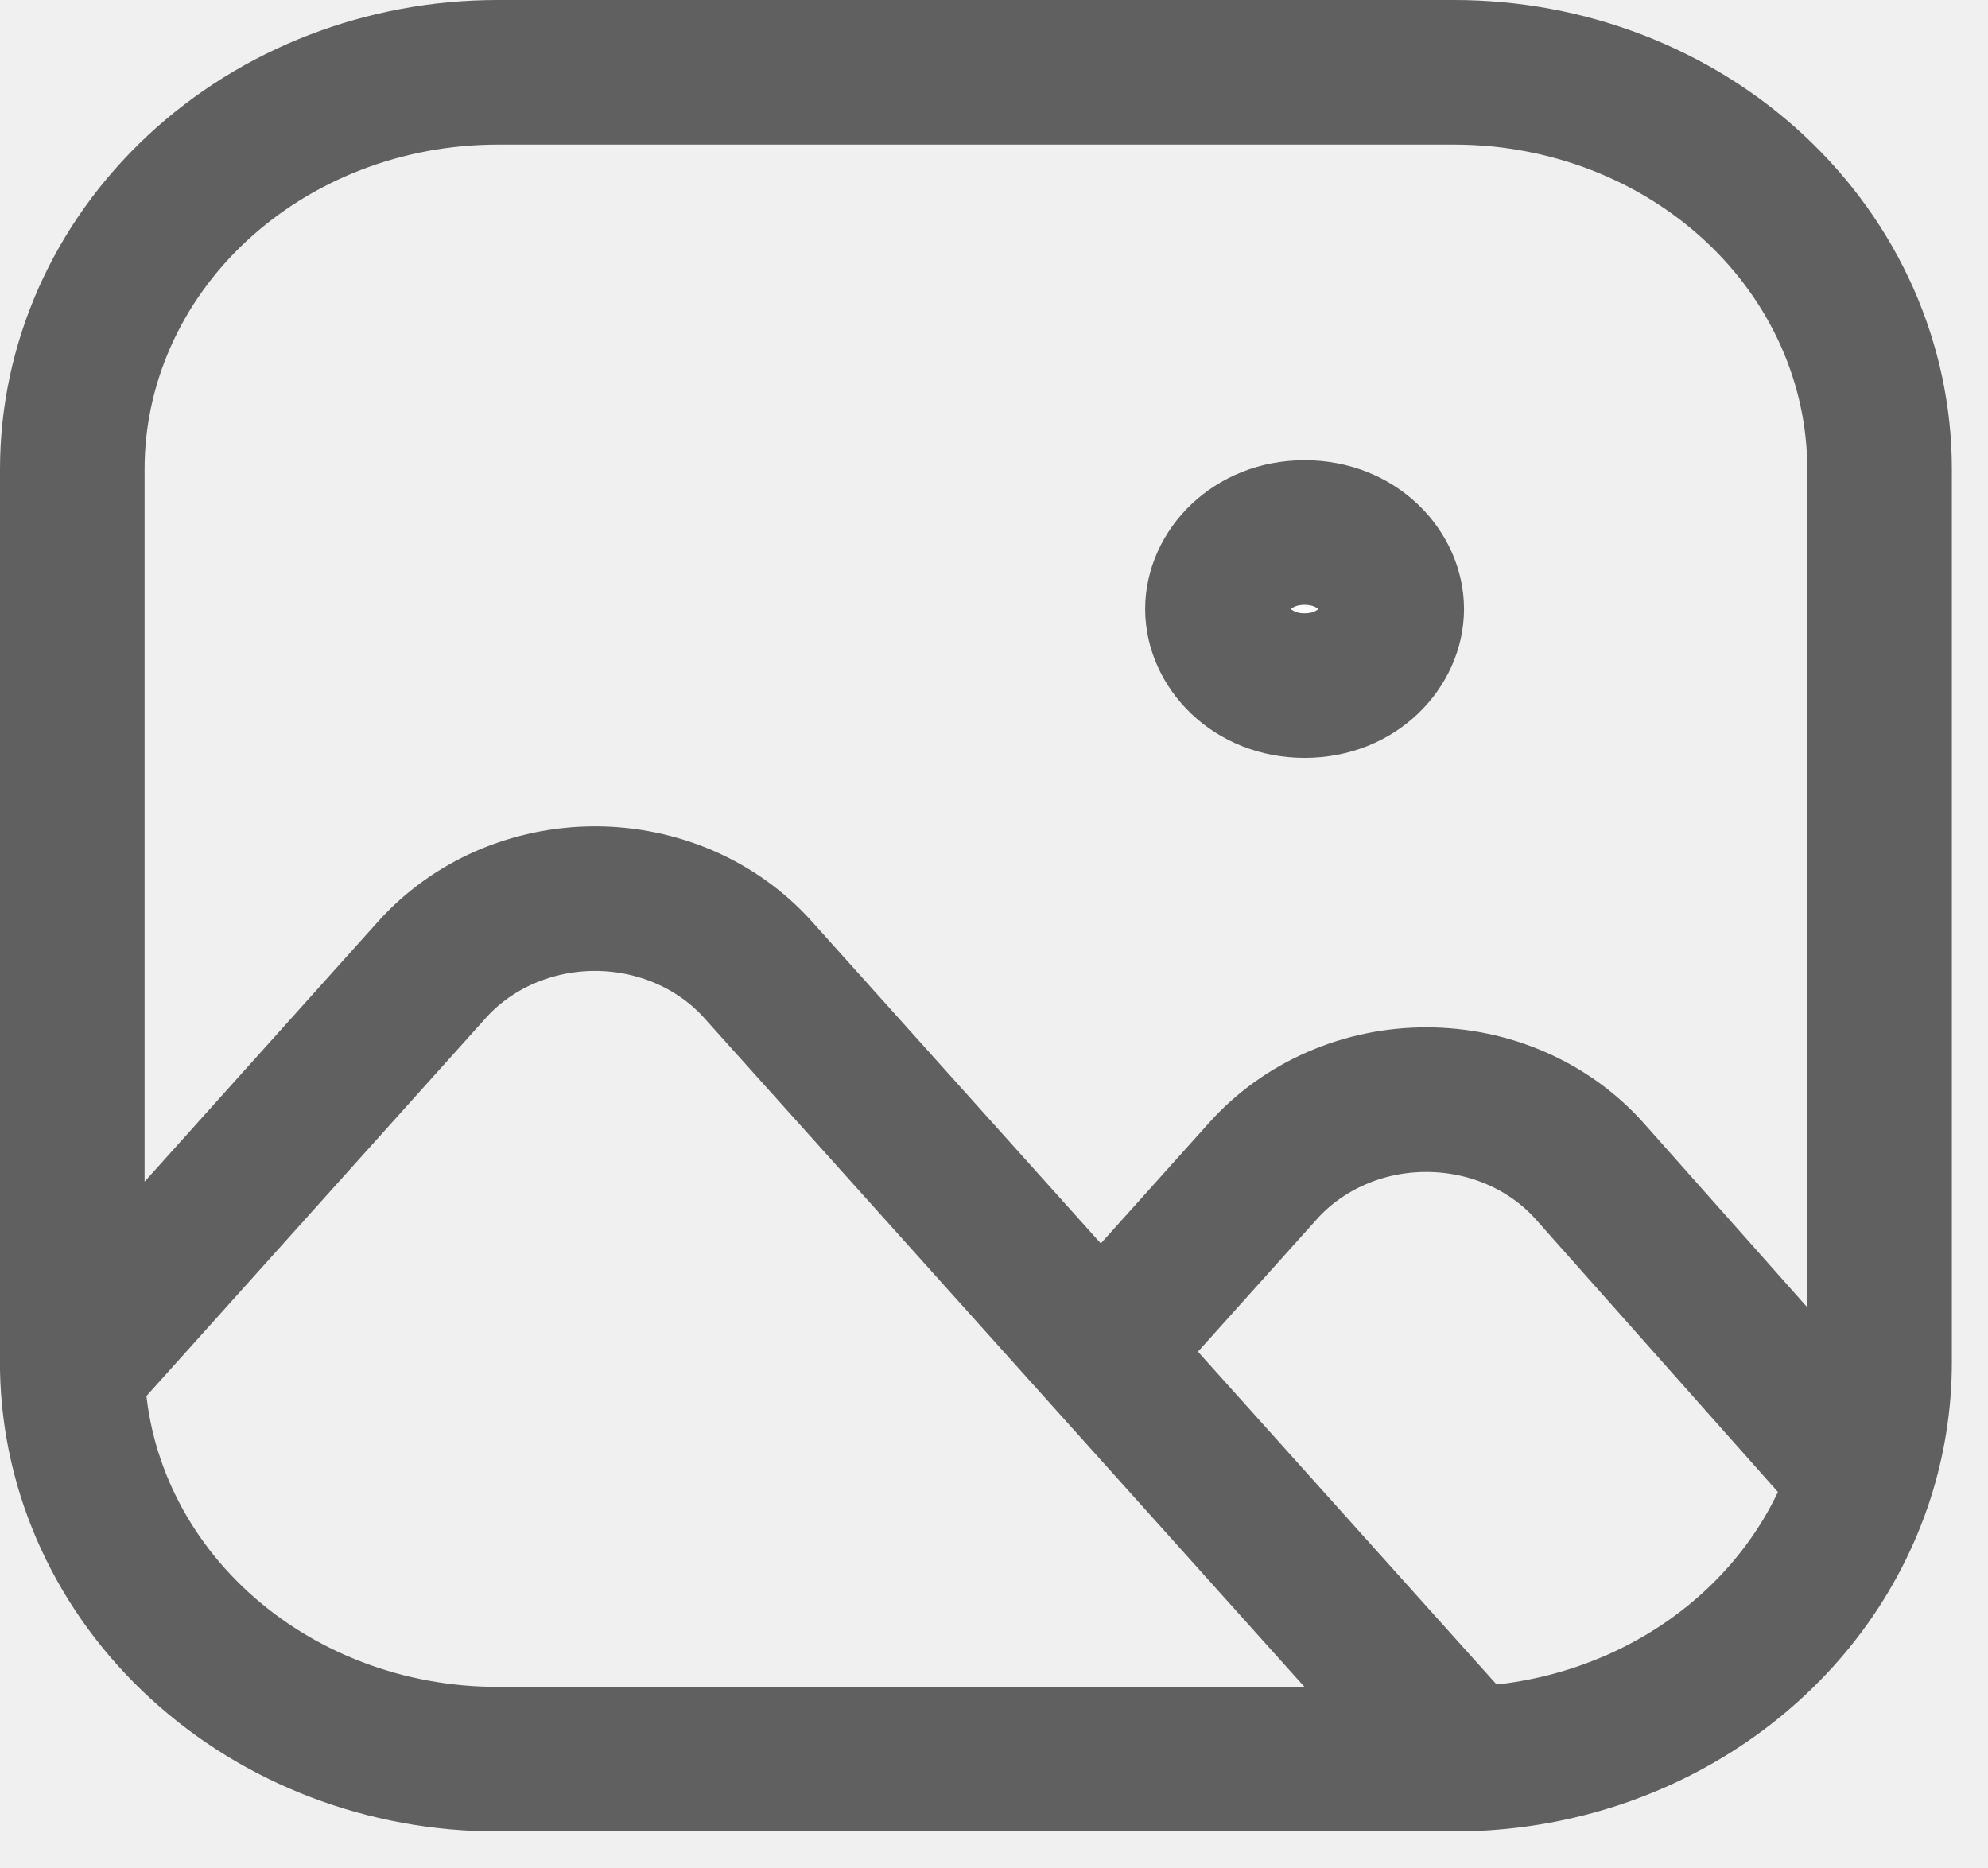
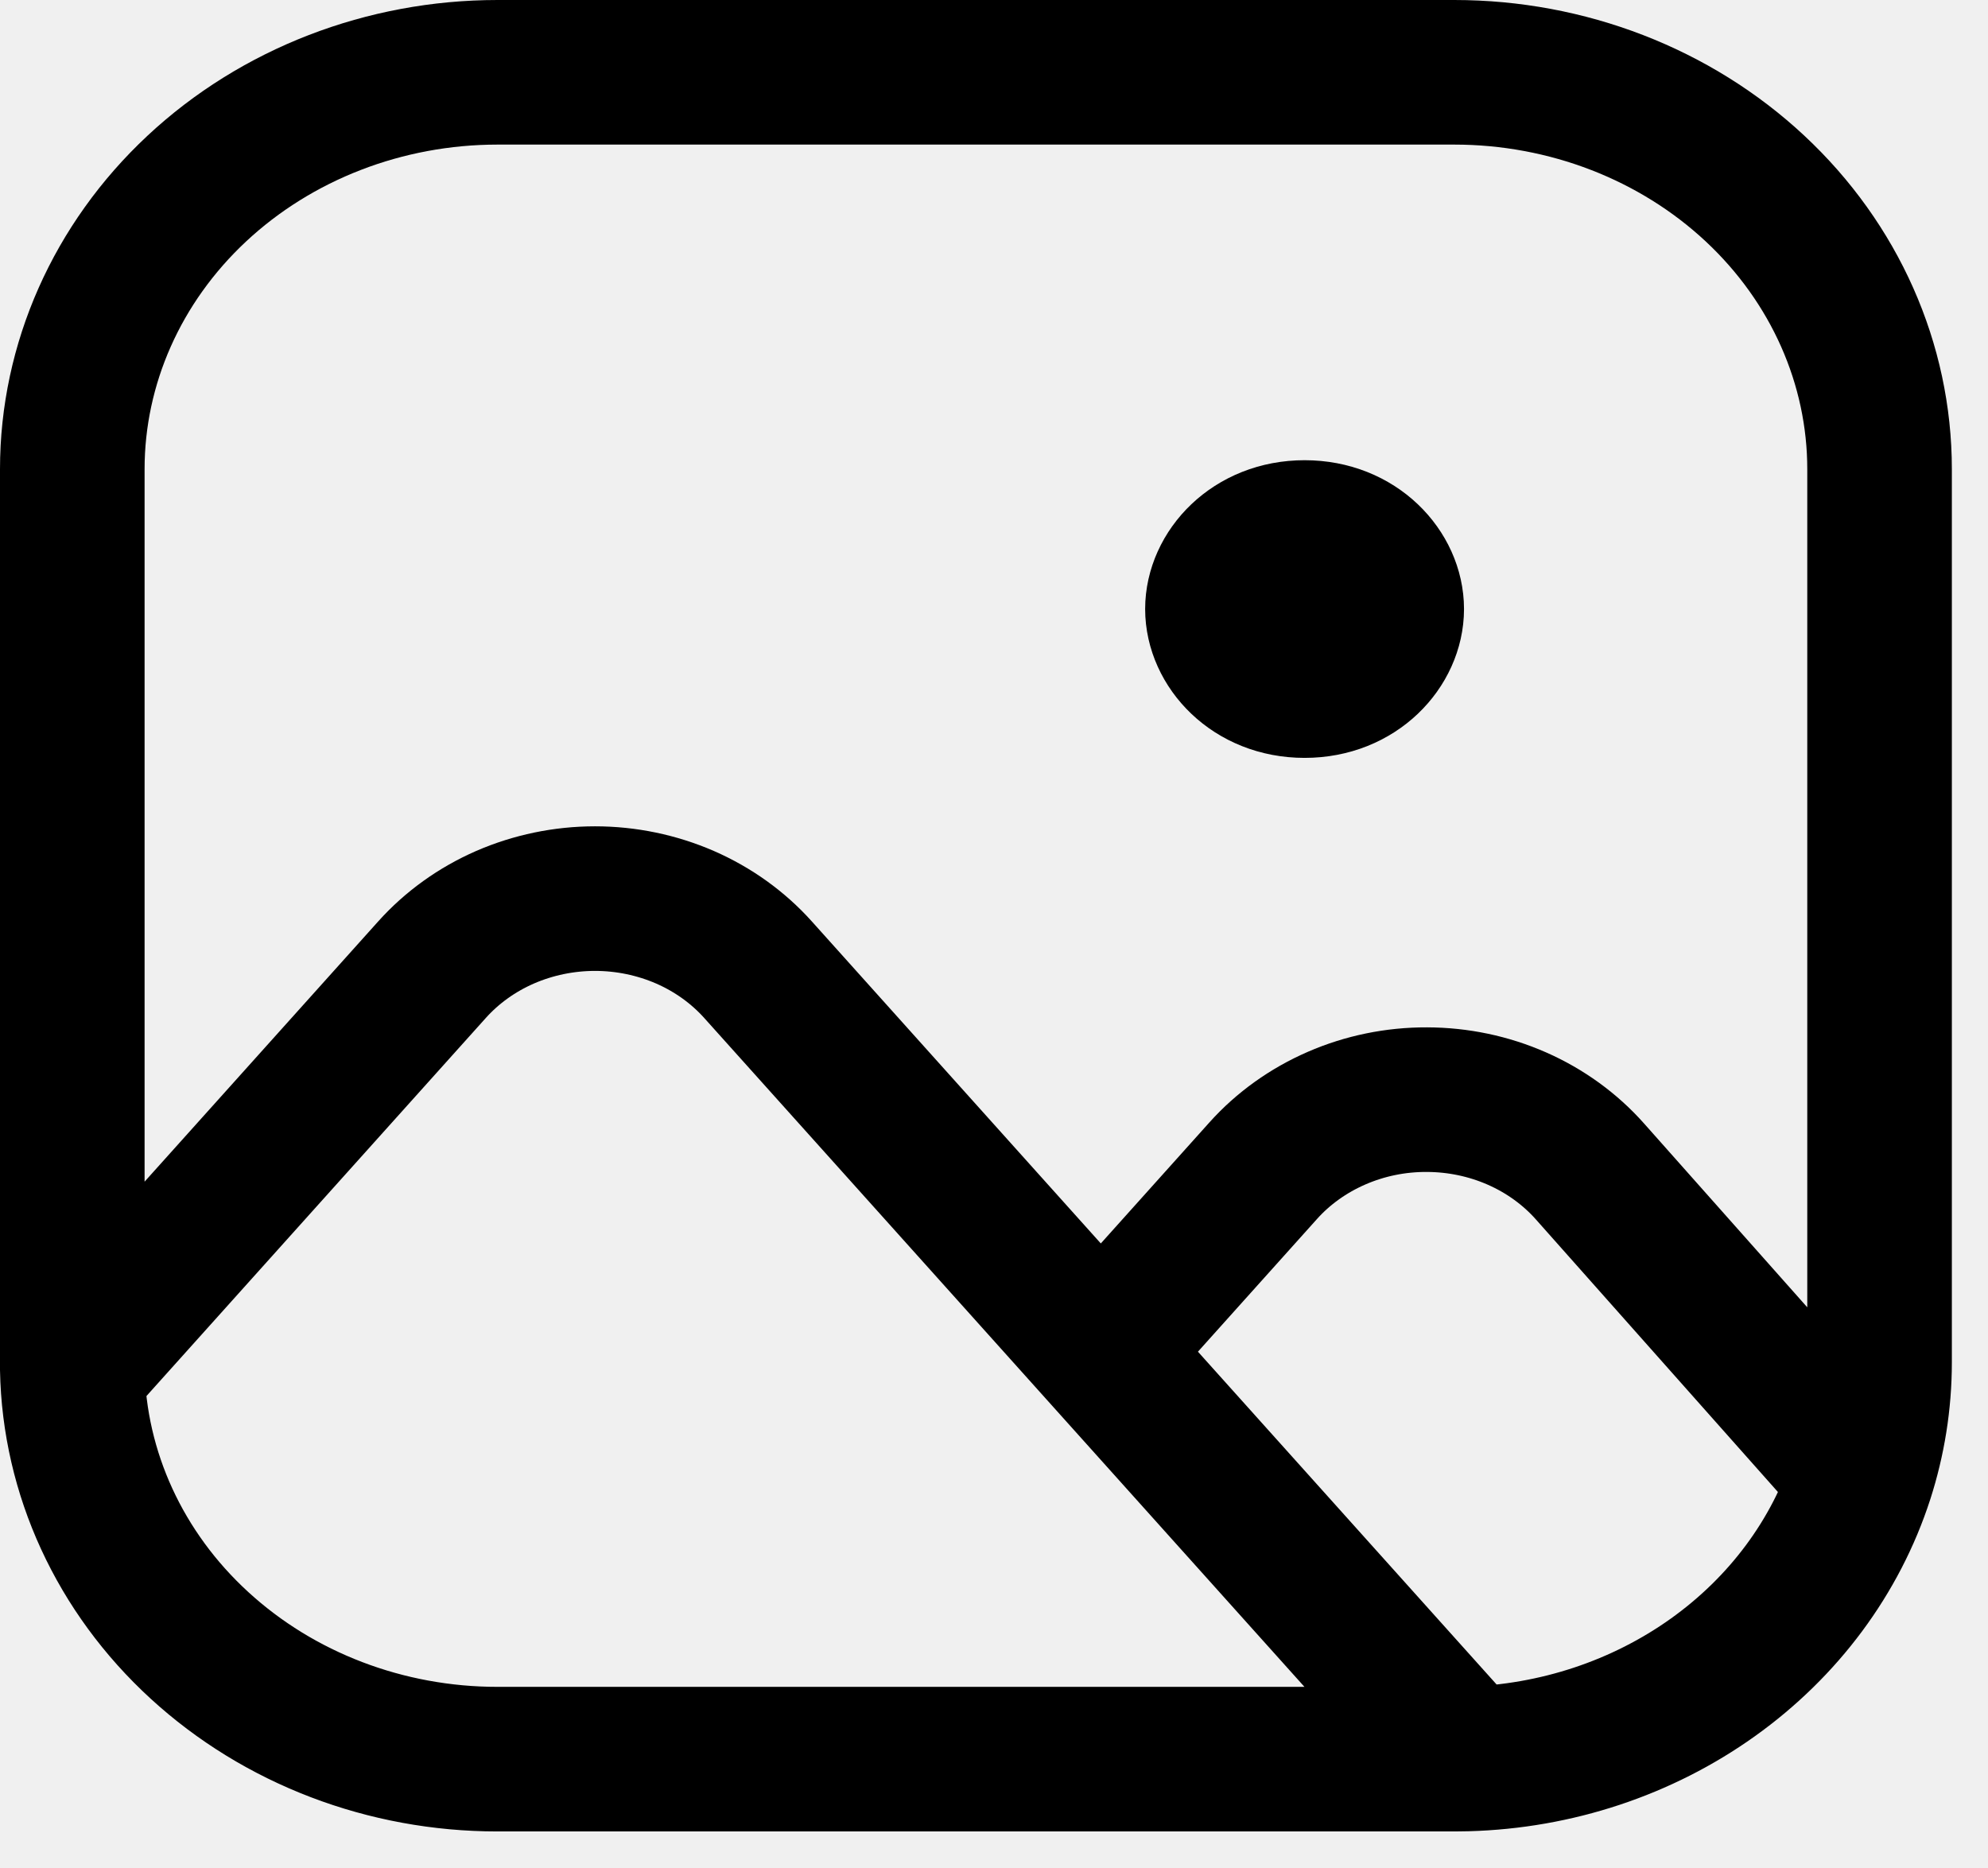
<svg xmlns="http://www.w3.org/2000/svg" width="33" height="31" viewBox="0 0 33 31" fill="none">
-   <path d="M30.9 24.518C31.094 23.915 31.2 23.274 31.2 22.612V7.788C31.2 6.041 30.456 4.365 29.133 3.13C27.809 1.894 26.013 1.2 24.141 1.2H8.259C6.387 1.2 4.591 1.894 3.267 3.13C1.944 4.365 1.2 6.041 1.2 7.788V22.727C1.232 24.454 1.99 26.101 3.311 27.311C4.631 28.522 6.408 29.201 8.259 29.2H24.141L24.348 29.197M30.9 24.518L30.745 24.346L26.393 19.445C26.063 19.073 25.649 18.773 25.181 18.567C24.713 18.361 24.202 18.254 23.685 18.253C23.167 18.251 22.656 18.356 22.187 18.56C21.718 18.764 21.302 19.061 20.97 19.431L18.655 22.011L18.277 22.441M30.9 24.518C30.472 25.841 29.609 27.003 28.433 27.843C27.257 28.683 25.828 29.157 24.348 29.197M18.277 22.441L24.183 29.022L24.348 29.197M18.277 22.441L12.582 16.095C12.251 15.726 11.837 15.429 11.37 15.225C10.902 15.022 10.393 14.916 9.877 14.916C9.361 14.916 8.852 15.022 8.384 15.225C7.917 15.429 7.503 15.726 7.172 16.095L1.514 22.398L1.202 22.729" stroke="#606060" stroke-width="2.4" stroke-linecap="round" stroke-linejoin="round" />
-   <path d="M21.656 8.839C22.534 8.839 23.102 9.484 23.102 10.109C23.102 10.734 22.534 11.38 21.656 11.38C20.778 11.38 20.209 10.734 20.209 10.109C20.209 9.484 20.778 8.839 21.656 8.839Z" fill="white" stroke="#606060" stroke-width="2.4" />
+   <path d="M30.9 24.518C31.094 23.915 31.2 23.274 31.2 22.612V7.788C31.2 6.041 30.456 4.365 29.133 3.13C27.809 1.894 26.013 1.2 24.141 1.2H8.259C6.387 1.2 4.591 1.894 3.267 3.13C1.944 4.365 1.2 6.041 1.2 7.788V22.727C1.232 24.454 1.99 26.101 3.311 27.311C4.631 28.522 6.408 29.201 8.259 29.2H24.141L24.348 29.197M30.9 24.518L30.745 24.346L26.393 19.445C26.063 19.073 25.649 18.773 25.181 18.567C24.713 18.361 24.202 18.254 23.685 18.253C23.167 18.251 22.656 18.356 22.187 18.56C21.718 18.764 21.302 19.061 20.97 19.431L18.655 22.011L18.277 22.441M30.9 24.518C30.472 25.841 29.609 27.003 28.433 27.843C27.257 28.683 25.828 29.157 24.348 29.197M18.277 22.441L24.183 29.022L24.348 29.197M18.277 22.441L12.582 16.095C12.251 15.726 11.837 15.429 11.37 15.225C10.902 15.022 10.393 14.916 9.877 14.916C9.361 14.916 8.852 15.022 8.384 15.225C7.917 15.429 7.503 15.726 7.172 16.095L1.514 22.398L1.202 22.729" stroke="currentColor" stroke-width="2.4" stroke-linecap="round" stroke-linejoin="round" />
+   <path d="M21.656 8.839C22.534 8.839 23.102 9.484 23.102 10.109C23.102 10.734 22.534 11.38 21.656 11.38C20.778 11.38 20.209 10.734 20.209 10.109C20.209 9.484 20.778 8.839 21.656 8.839Z" fill="CurrentColor" stroke="currentColor" stroke-width="2.4" />
</svg>
